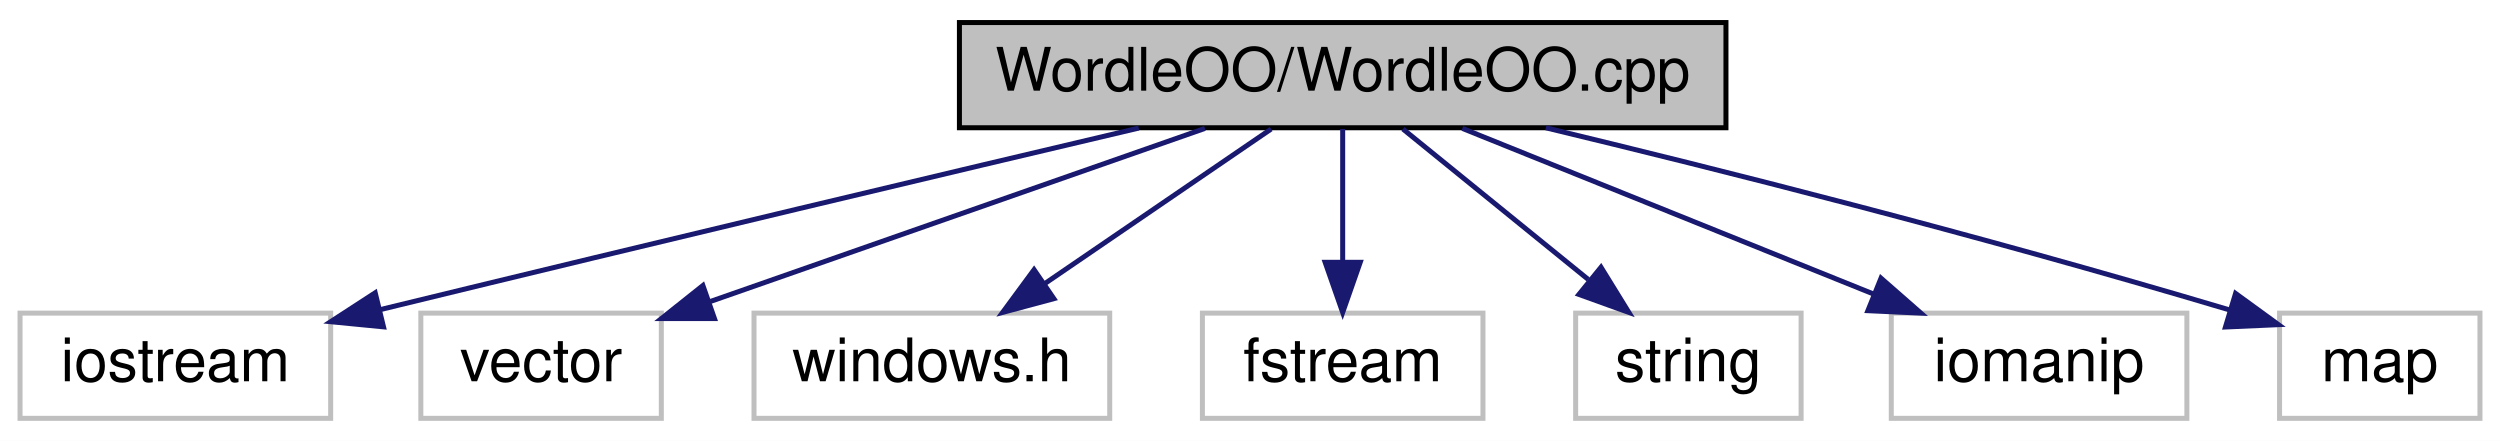
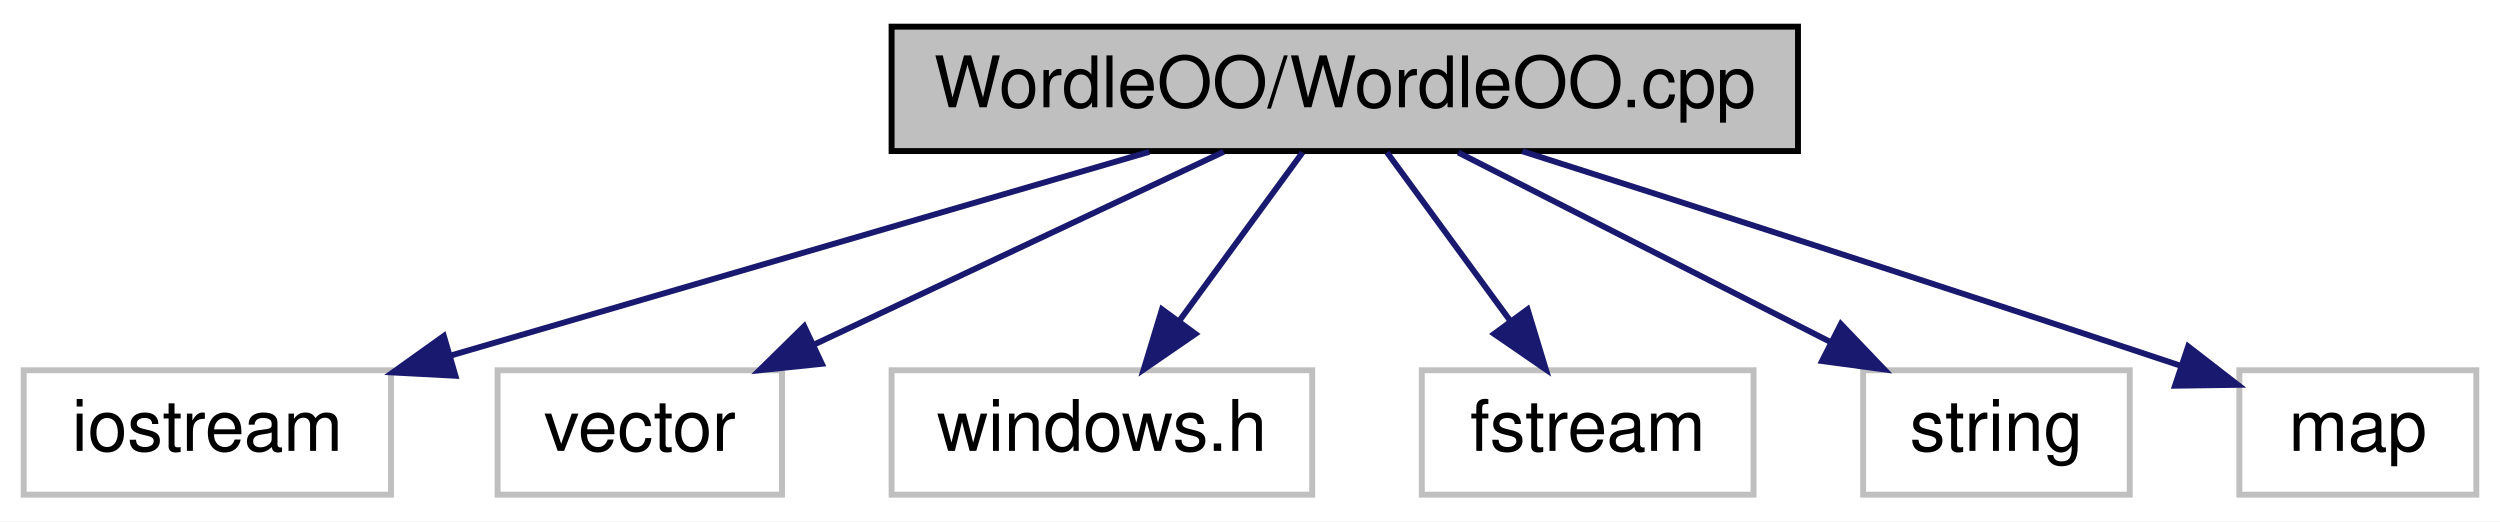
- <svg xmlns="http://www.w3.org/2000/svg" xmlns:xlink="http://www.w3.org/1999/xlink" width="499pt" height="88pt" viewBox="0.00 0.00 499.00 88.00">
+ <svg xmlns="http://www.w3.org/2000/svg" xmlns:xlink="http://www.w3.org/1999/xlink" width="422pt" height="88pt" viewBox="0.00 0.00 422.00 88.00">
  <g id="graph0" class="graph" transform="scale(1 1) rotate(0) translate(4 84)">
-     <polygon fill="white" stroke="transparent" points="-4,4 -4,-84 495,-84 495,4 -4,4" />
+     <polygon fill="white" stroke="transparent" points="-4,4 -4,-84 418,-84 418,4 -4,4" />
    <g id="node1" class="node">
      <g id="a_node1">
        <a xlink:title=" ">
-           <polygon fill="#bfbfbf" stroke="black" points="187.5,-58.5 187.5,-79.5 340.5,-79.5 340.5,-58.5 187.5,-58.5" />
-           <text text-anchor="middle" x="264" y="-65.9" font-family="Helvetica,sans-Serif" font-size="12.00">WordleOO/WordleOO.cpp</text>
+           <polygon fill="#bfbfbf" stroke="black" points="146.5,-58.5 146.5,-79.5 299.5,-79.5 299.5,-58.5 146.5,-58.5" />
+           <text text-anchor="middle" x="223" y="-65.9" font-family="Helvetica,sans-Serif" font-size="12.00">WordleOO/WordleOO.cpp</text>
        </a>
      </g>
    </g>
    <g id="node2" class="node">
      <g id="a_node2">
        <a xlink:title=" ">
          <polygon fill="white" stroke="#bfbfbf" points="0,-0.5 0,-21.5 62,-21.5 62,-0.5 0,-0.5" />
          <text text-anchor="middle" x="31" y="-7.9" font-family="Helvetica,sans-Serif" font-size="12.00">iostream</text>
        </a>
      </g>
    </g>
    <g id="edge1" class="edge">
-       <path fill="none" stroke="midnightblue" d="M223.3,-58.44C186.28,-49.71 129.88,-36.33 71.73,-22.16" />
-       <polygon fill="midnightblue" stroke="midnightblue" points="72.55,-18.76 62,-19.79 70.89,-25.56 72.55,-18.76" />
+       <path fill="none" stroke="midnightblue" d="M189.99,-58.37C157.4,-48.87 107.46,-34.3 72.27,-24.04" />
+       <polygon fill="midnightblue" stroke="midnightblue" points="72.88,-20.57 62.3,-21.13 70.92,-27.29 72.88,-20.57" />
    </g>
    <g id="node3" class="node">
      <g id="a_node3">
        <a xlink:title=" ">
          <polygon fill="white" stroke="#bfbfbf" points="80,-0.5 80,-21.5 128,-21.5 128,-0.5 80,-0.5" />
          <text text-anchor="middle" x="104" y="-7.9" font-family="Helvetica,sans-Serif" font-size="12.00">vector</text>
        </a>
      </g>
    </g>
    <g id="edge2" class="edge">
-       <path fill="none" stroke="midnightblue" d="M236.5,-58.37C209.16,-48.81 167.19,-34.12 137.83,-23.84" />
-       <polygon fill="midnightblue" stroke="midnightblue" points="138.61,-20.41 128.01,-20.41 136.3,-27.01 138.61,-20.41" />
+       <path fill="none" stroke="midnightblue" d="M202.54,-58.37C183.53,-49.42 154.98,-35.99 133.5,-25.88" />
+       <polygon fill="midnightblue" stroke="midnightblue" points="134.73,-22.59 124.19,-21.5 131.75,-28.93 134.73,-22.59" />
    </g>
    <g id="node4" class="node">
      <g id="a_node4">
        <a xlink:title=" ">
          <polygon fill="white" stroke="#bfbfbf" points="146.5,-0.5 146.5,-21.5 217.5,-21.5 217.5,-0.5 146.5,-0.5" />
          <text text-anchor="middle" x="182" y="-7.9" font-family="Helvetica,sans-Serif" font-size="12.00">windows.h</text>
        </a>
      </g>
    </g>
    <g id="edge3" class="edge">
-       <path fill="none" stroke="midnightblue" d="M249.72,-58.25C237.25,-49.73 218.95,-37.24 204.52,-27.38" />
-       <polygon fill="midnightblue" stroke="midnightblue" points="206.35,-24.39 196.12,-21.64 202.4,-30.17 206.35,-24.39" />
+       <path fill="none" stroke="midnightblue" d="M215.86,-58.25C210.16,-50.46 202.01,-39.33 195.14,-29.94" />
+       <polygon fill="midnightblue" stroke="midnightblue" points="197.79,-27.64 189.06,-21.64 192.14,-31.78 197.79,-27.64" />
    </g>
    <g id="node5" class="node">
      <g id="a_node5">
        <a xlink:title=" ">
          <polygon fill="white" stroke="#bfbfbf" points="236,-0.5 236,-21.5 292,-21.5 292,-0.5 236,-0.5" />
          <text text-anchor="middle" x="264" y="-7.9" font-family="Helvetica,sans-Serif" font-size="12.00">fstream</text>
        </a>
      </g>
    </g>
    <g id="edge4" class="edge">
-       <path fill="none" stroke="midnightblue" d="M264,-58.25C264,-50.94 264,-40.69 264,-31.7" />
-       <polygon fill="midnightblue" stroke="midnightblue" points="267.5,-31.64 264,-21.64 260.5,-31.64 267.5,-31.64" />
+       <path fill="none" stroke="midnightblue" d="M230.14,-58.25C235.84,-50.46 243.99,-39.33 250.86,-29.94" />
+       <polygon fill="midnightblue" stroke="midnightblue" points="253.86,-31.78 256.94,-21.64 248.21,-27.64 253.86,-31.78" />
    </g>
    <g id="node6" class="node">
      <g id="a_node6">
        <a xlink:title=" ">
          <polygon fill="white" stroke="#bfbfbf" points="310.5,-0.5 310.5,-21.5 355.5,-21.5 355.5,-0.5 310.5,-0.5" />
          <text text-anchor="middle" x="333" y="-7.9" font-family="Helvetica,sans-Serif" font-size="12.00">string</text>
        </a>
      </g>
    </g>
    <g id="edge5" class="edge">
-       <path fill="none" stroke="midnightblue" d="M276.02,-58.25C286.21,-49.97 301.04,-37.94 313.01,-28.22" />
-       <polygon fill="midnightblue" stroke="midnightblue" points="315.56,-30.66 321.12,-21.64 311.15,-25.23 315.56,-30.66" />
+       <path fill="none" stroke="midnightblue" d="M242.16,-58.25C259.51,-49.41 285.29,-36.29 304.96,-26.28" />
+       <polygon fill="midnightblue" stroke="midnightblue" points="306.74,-29.3 314.06,-21.64 303.56,-23.06 306.74,-29.3" />
    </g>
    <g id="node7" class="node">
      <g id="a_node7">
        <a xlink:title=" ">
-           <polygon fill="white" stroke="#bfbfbf" points="373.5,-0.5 373.5,-21.5 432.5,-21.5 432.5,-0.5 373.5,-0.5" />
-           <text text-anchor="middle" x="403" y="-7.9" font-family="Helvetica,sans-Serif" font-size="12.00">iomanip</text>
+           <polygon fill="white" stroke="#bfbfbf" points="374,-0.5 374,-21.5 414,-21.5 414,-0.5 374,-0.5" />
+           <text text-anchor="middle" x="394" y="-7.9" font-family="Helvetica,sans-Serif" font-size="12.00">map</text>
        </a>
      </g>
    </g>
    <g id="edge6" class="edge">
-       <path fill="none" stroke="midnightblue" d="M287.89,-58.37C310.51,-49.26 344.65,-35.51 369.89,-25.34" />
-       <polygon fill="midnightblue" stroke="midnightblue" points="371.45,-28.48 379.42,-21.5 368.83,-21.99 371.45,-28.48" />
-     </g>
-     <g id="node8" class="node">
-       <g id="a_node8">
-         <a xlink:title=" ">
-           <polygon fill="white" stroke="#bfbfbf" points="451,-0.5 451,-21.5 491,-21.5 491,-0.5 451,-0.5" />
-           <text text-anchor="middle" x="471" y="-7.9" font-family="Helvetica,sans-Serif" font-size="12.00">map</text>
-         </a>
-       </g>
-     </g>
-     <g id="edge7" class="edge">
-       <path fill="none" stroke="midnightblue" d="M304.55,-58.49C338.67,-50.27 388.92,-37.67 441.04,-22.13" />
-       <polygon fill="midnightblue" stroke="midnightblue" points="442.22,-25.43 450.78,-19.2 440.2,-18.73 442.22,-25.43" />
+       <path fill="none" stroke="midnightblue" d="M252.97,-58.47C279.78,-49.91 320.38,-36.84 364.07,-22.27" />
+       <polygon fill="midnightblue" stroke="midnightblue" points="365.36,-25.53 373.74,-19.04 363.14,-18.89 365.36,-25.53" />
    </g>
  </g>
</svg>
